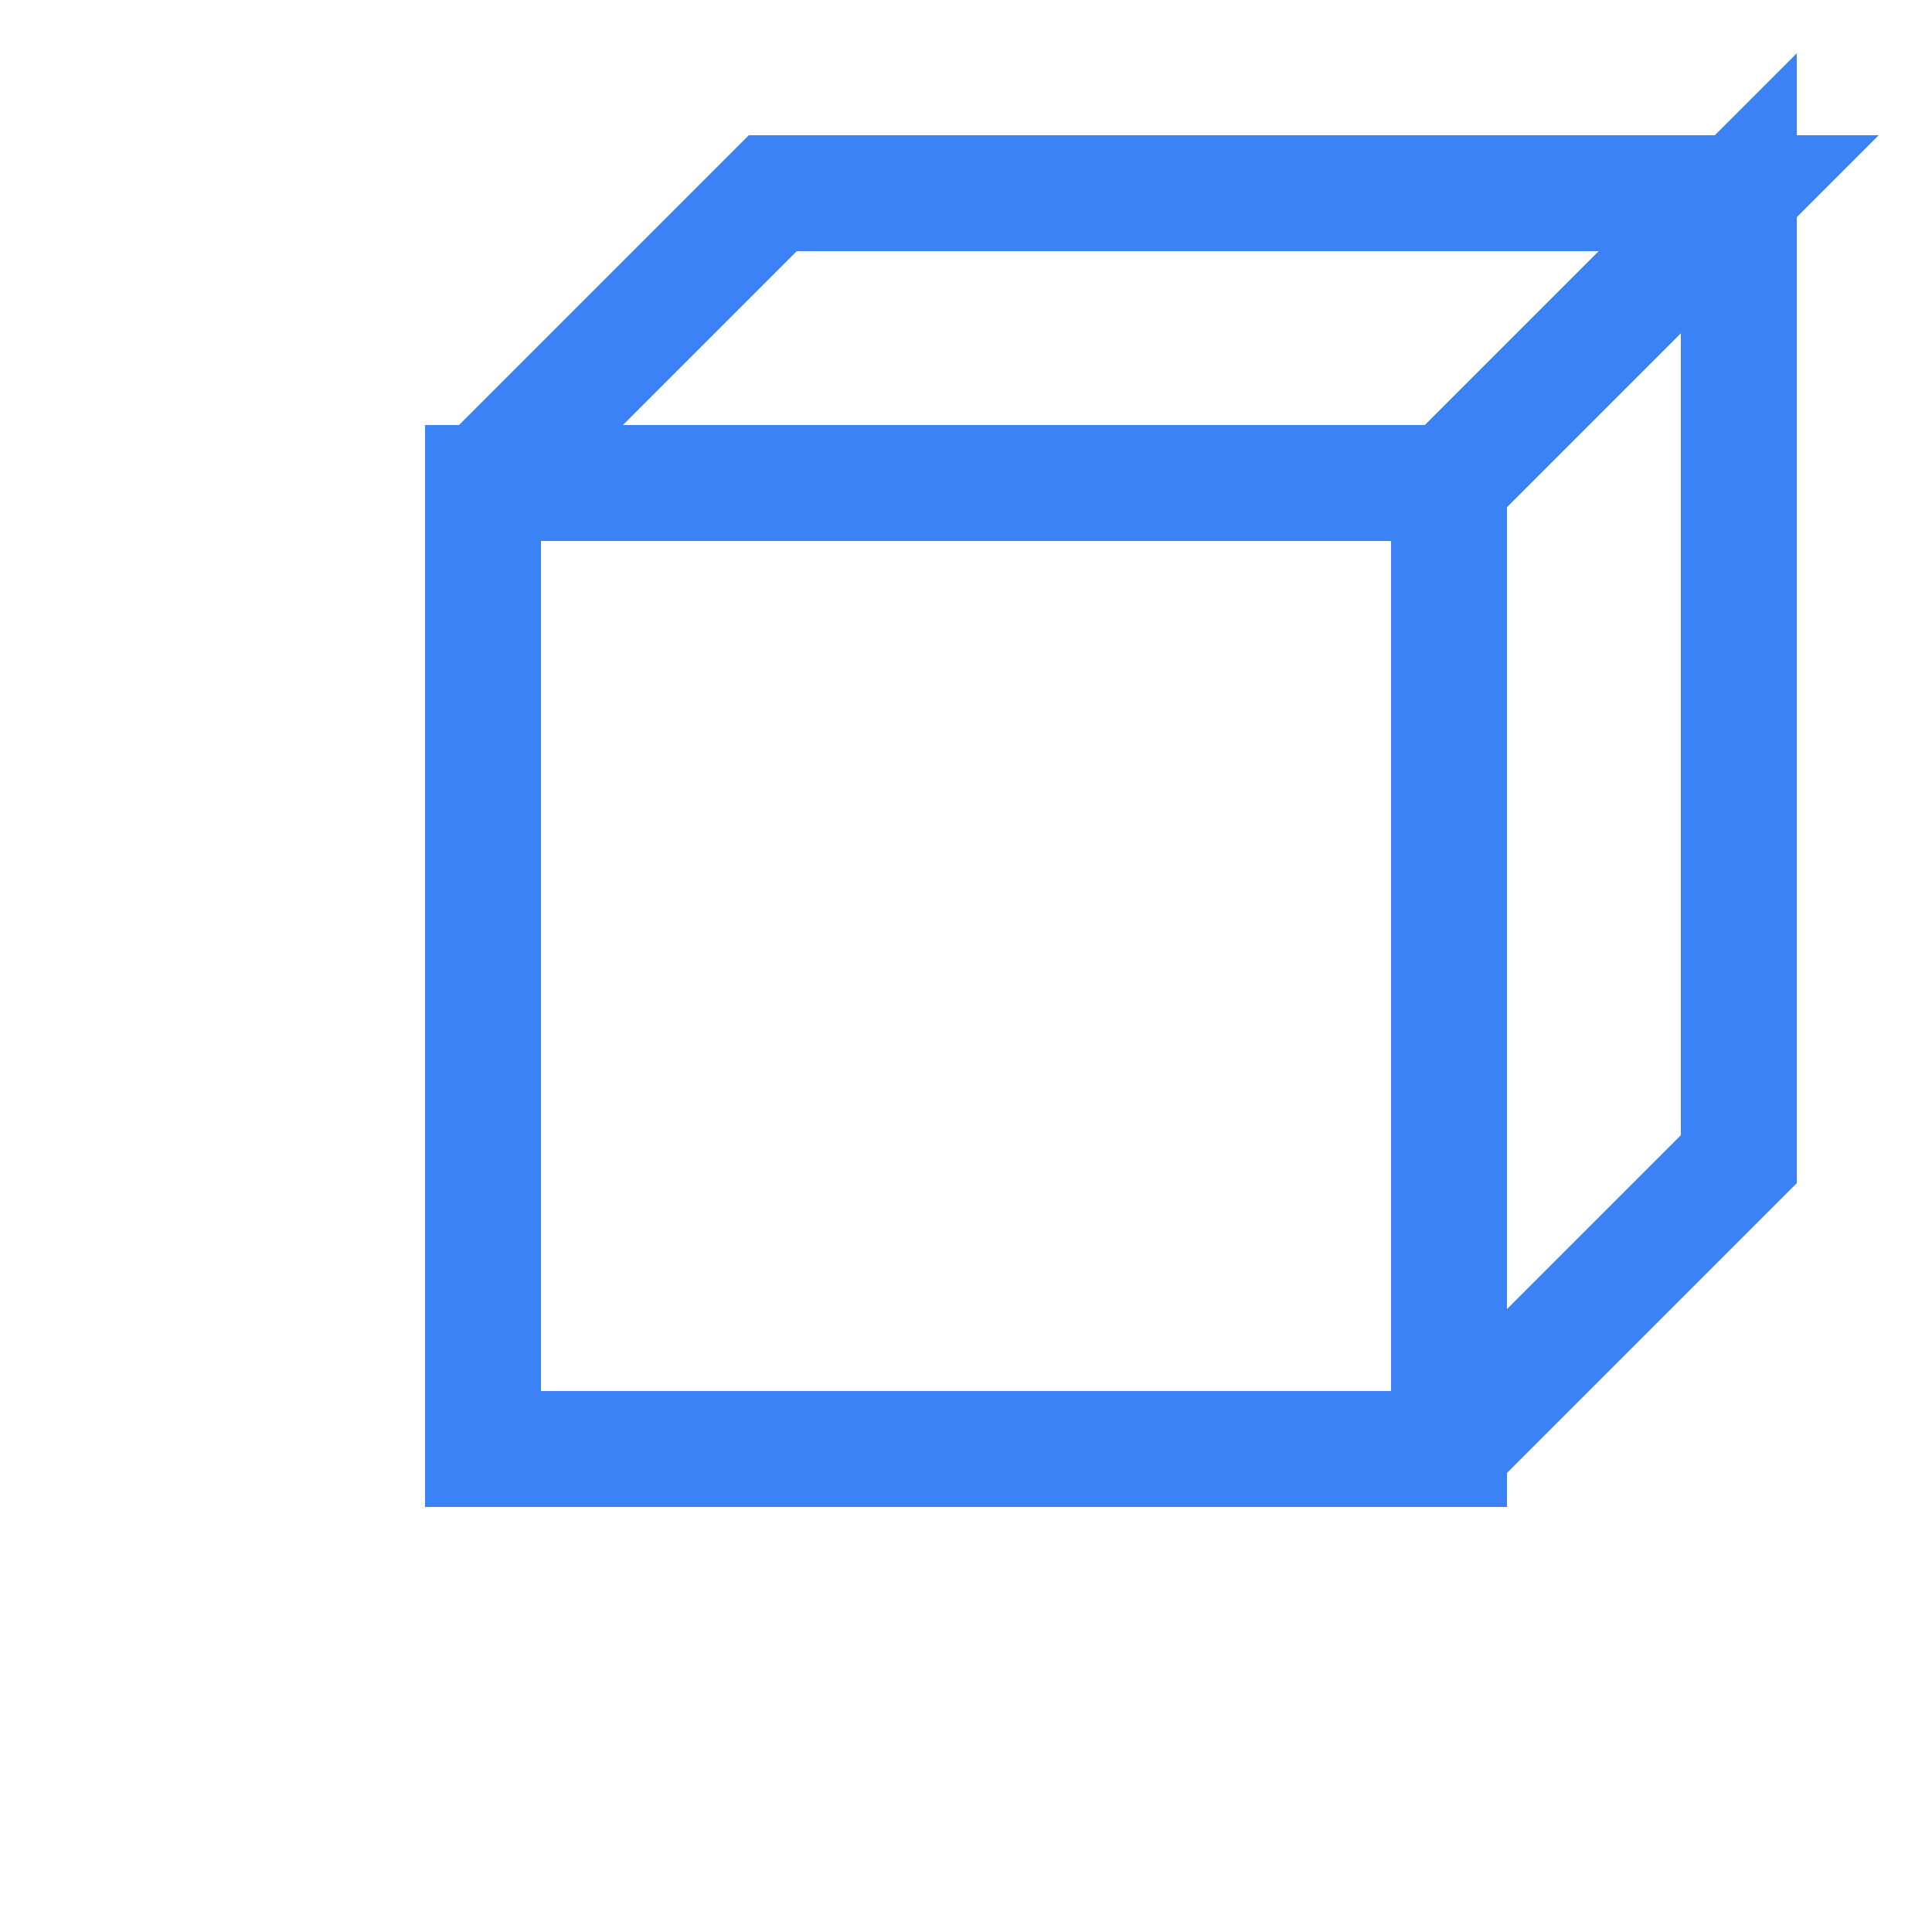
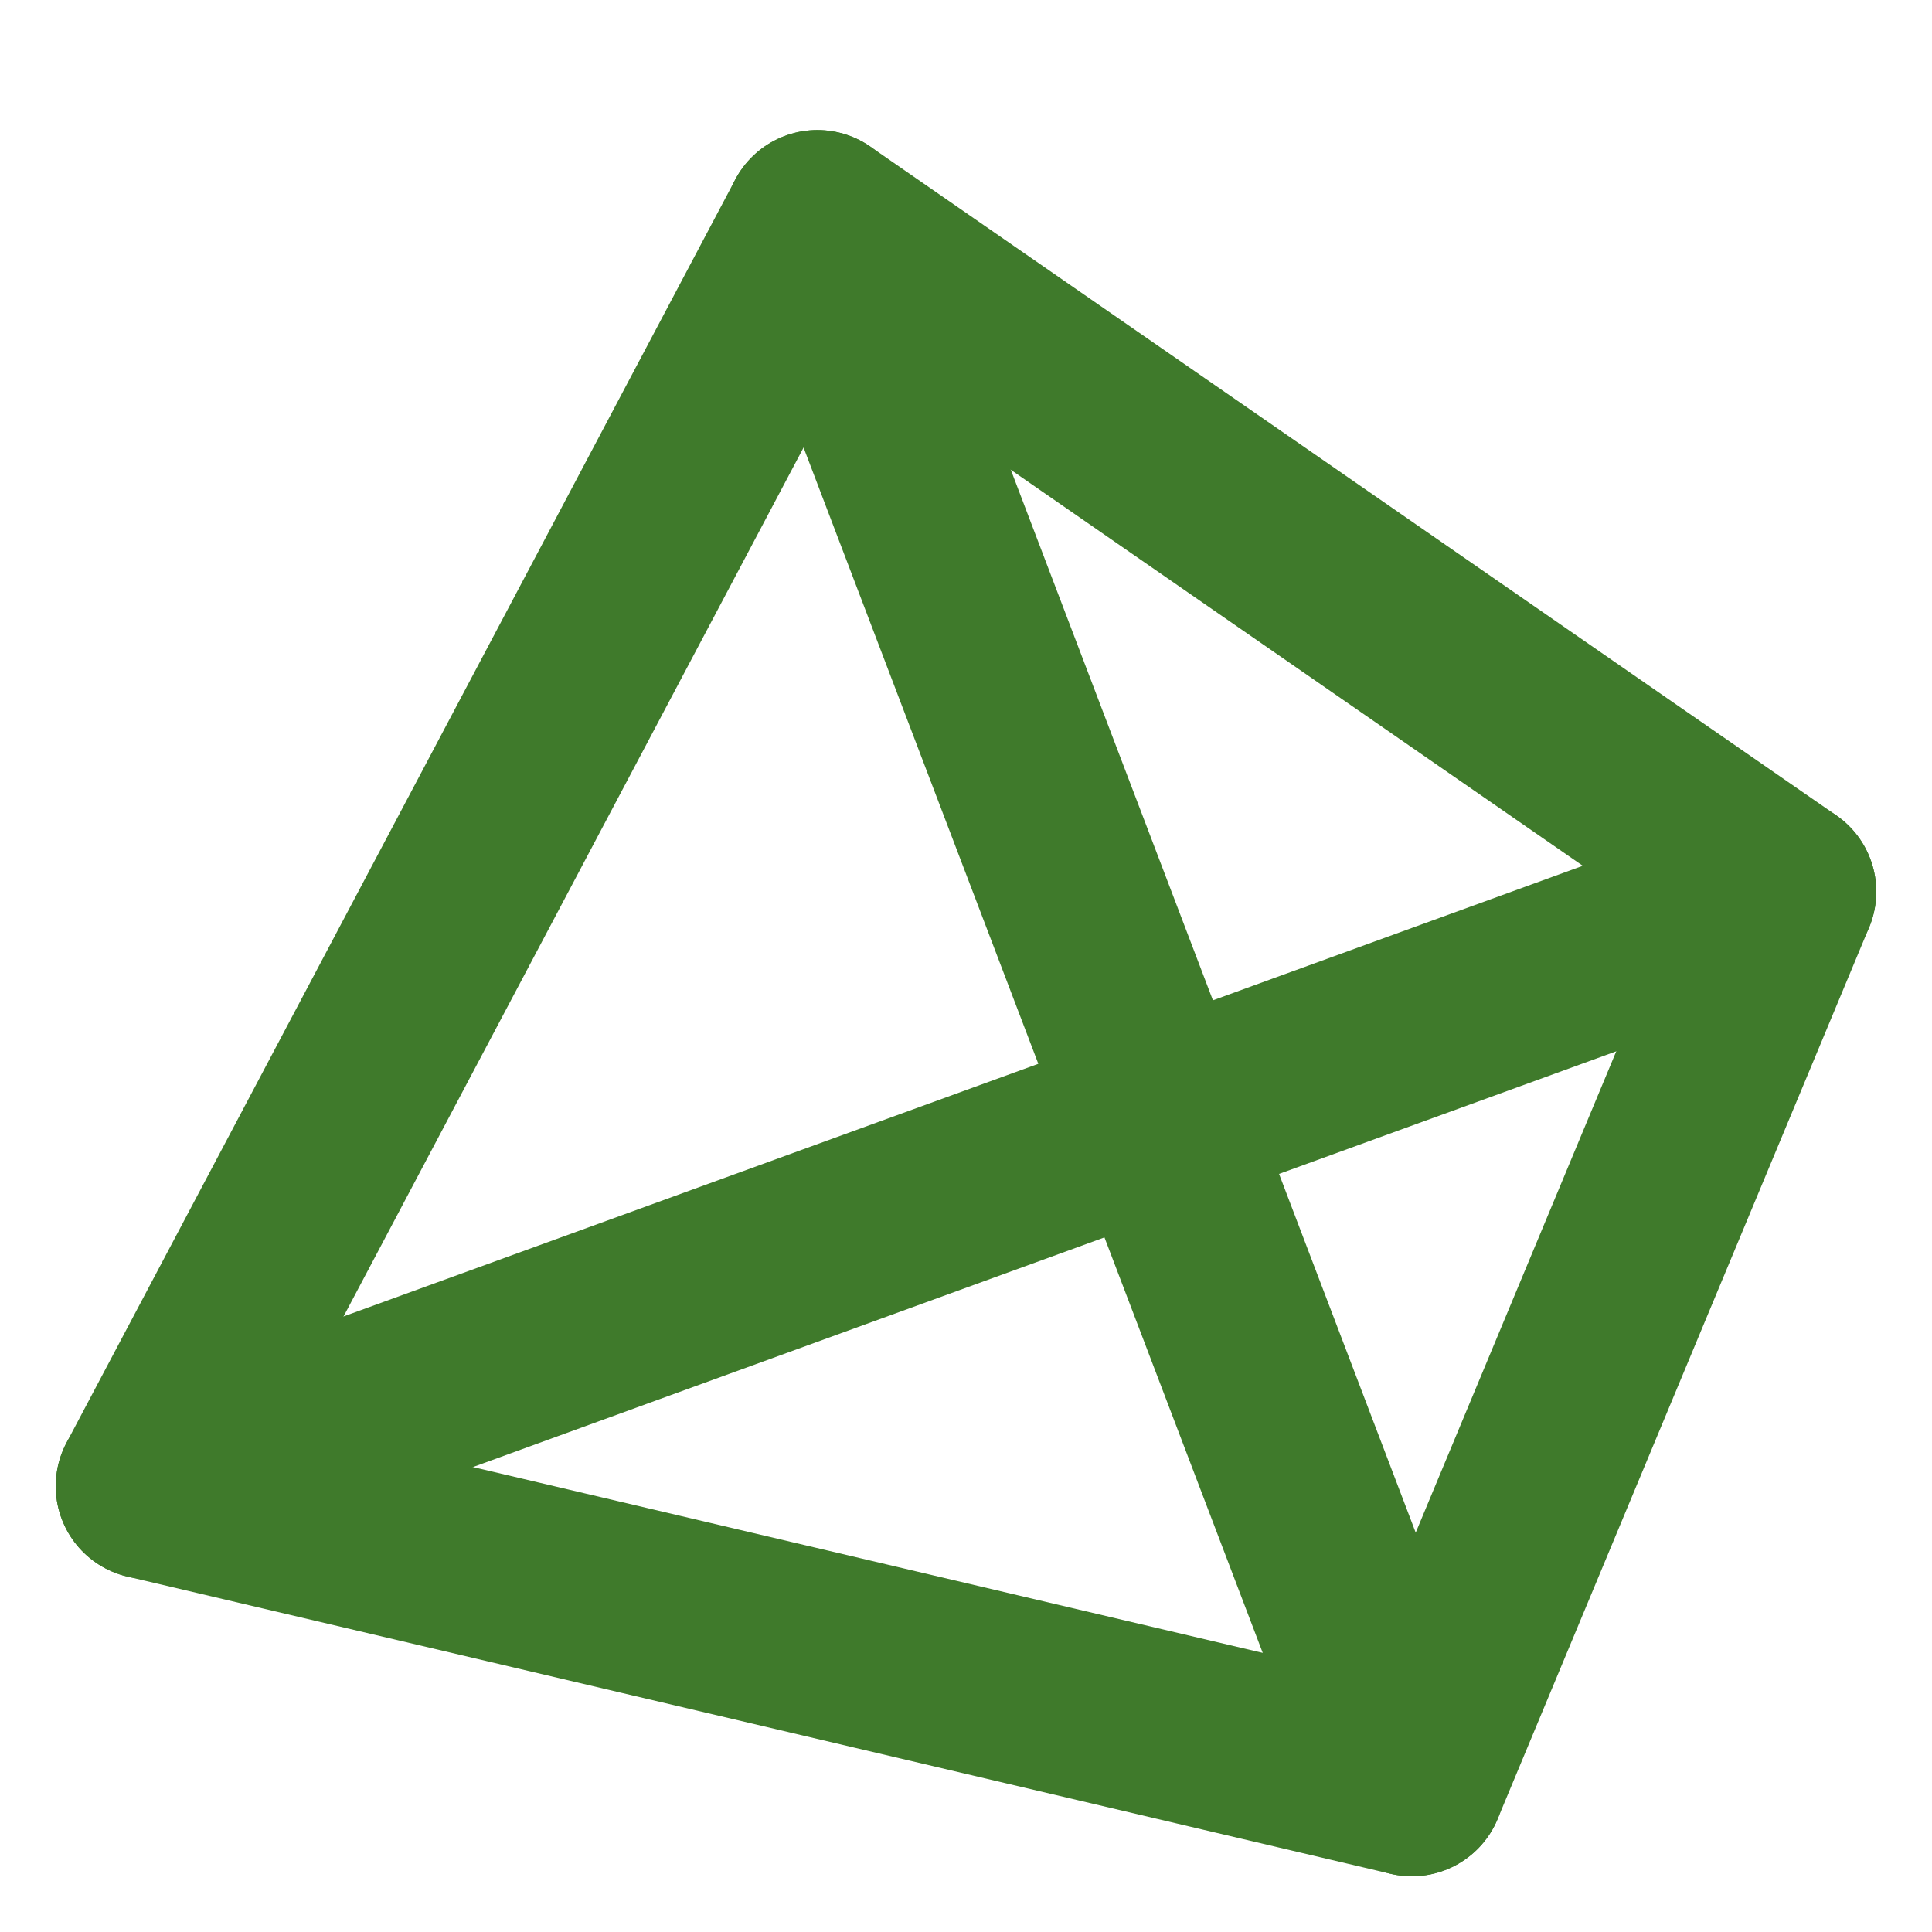
- <svg xmlns="http://www.w3.org/2000/svg" viewBox="0 0 100 100">
-   <path d="M25 25 L75 25 L75 75 L25 75 Z" fill="none" stroke="#3b82f6" stroke-width="6" />
-   <path d="M25 25 L40 10 L90 10 L75 25" fill="none" stroke="#3b82f6" stroke-width="6" />
-   <path d="M75 25 L90 10 L90 60 L75 75" fill="none" stroke="#3b82f6" stroke-width="6" />
+ <svg xmlns="http://www.w3.org/2000/svg" viewBox="6 6 52 52" fill="none" stroke="#3f7a2b" stroke-width="5" stroke-linejoin="round" stroke-linecap="round">
+   <style>@media (prefers-color-scheme: dark) { svg { stroke: #91c679; } }</style>
+   <path d="M10 46 28 12 54 30 44 54z" />
+   <path d="M28 12 44 54M10 46 54 30" />
</svg>
